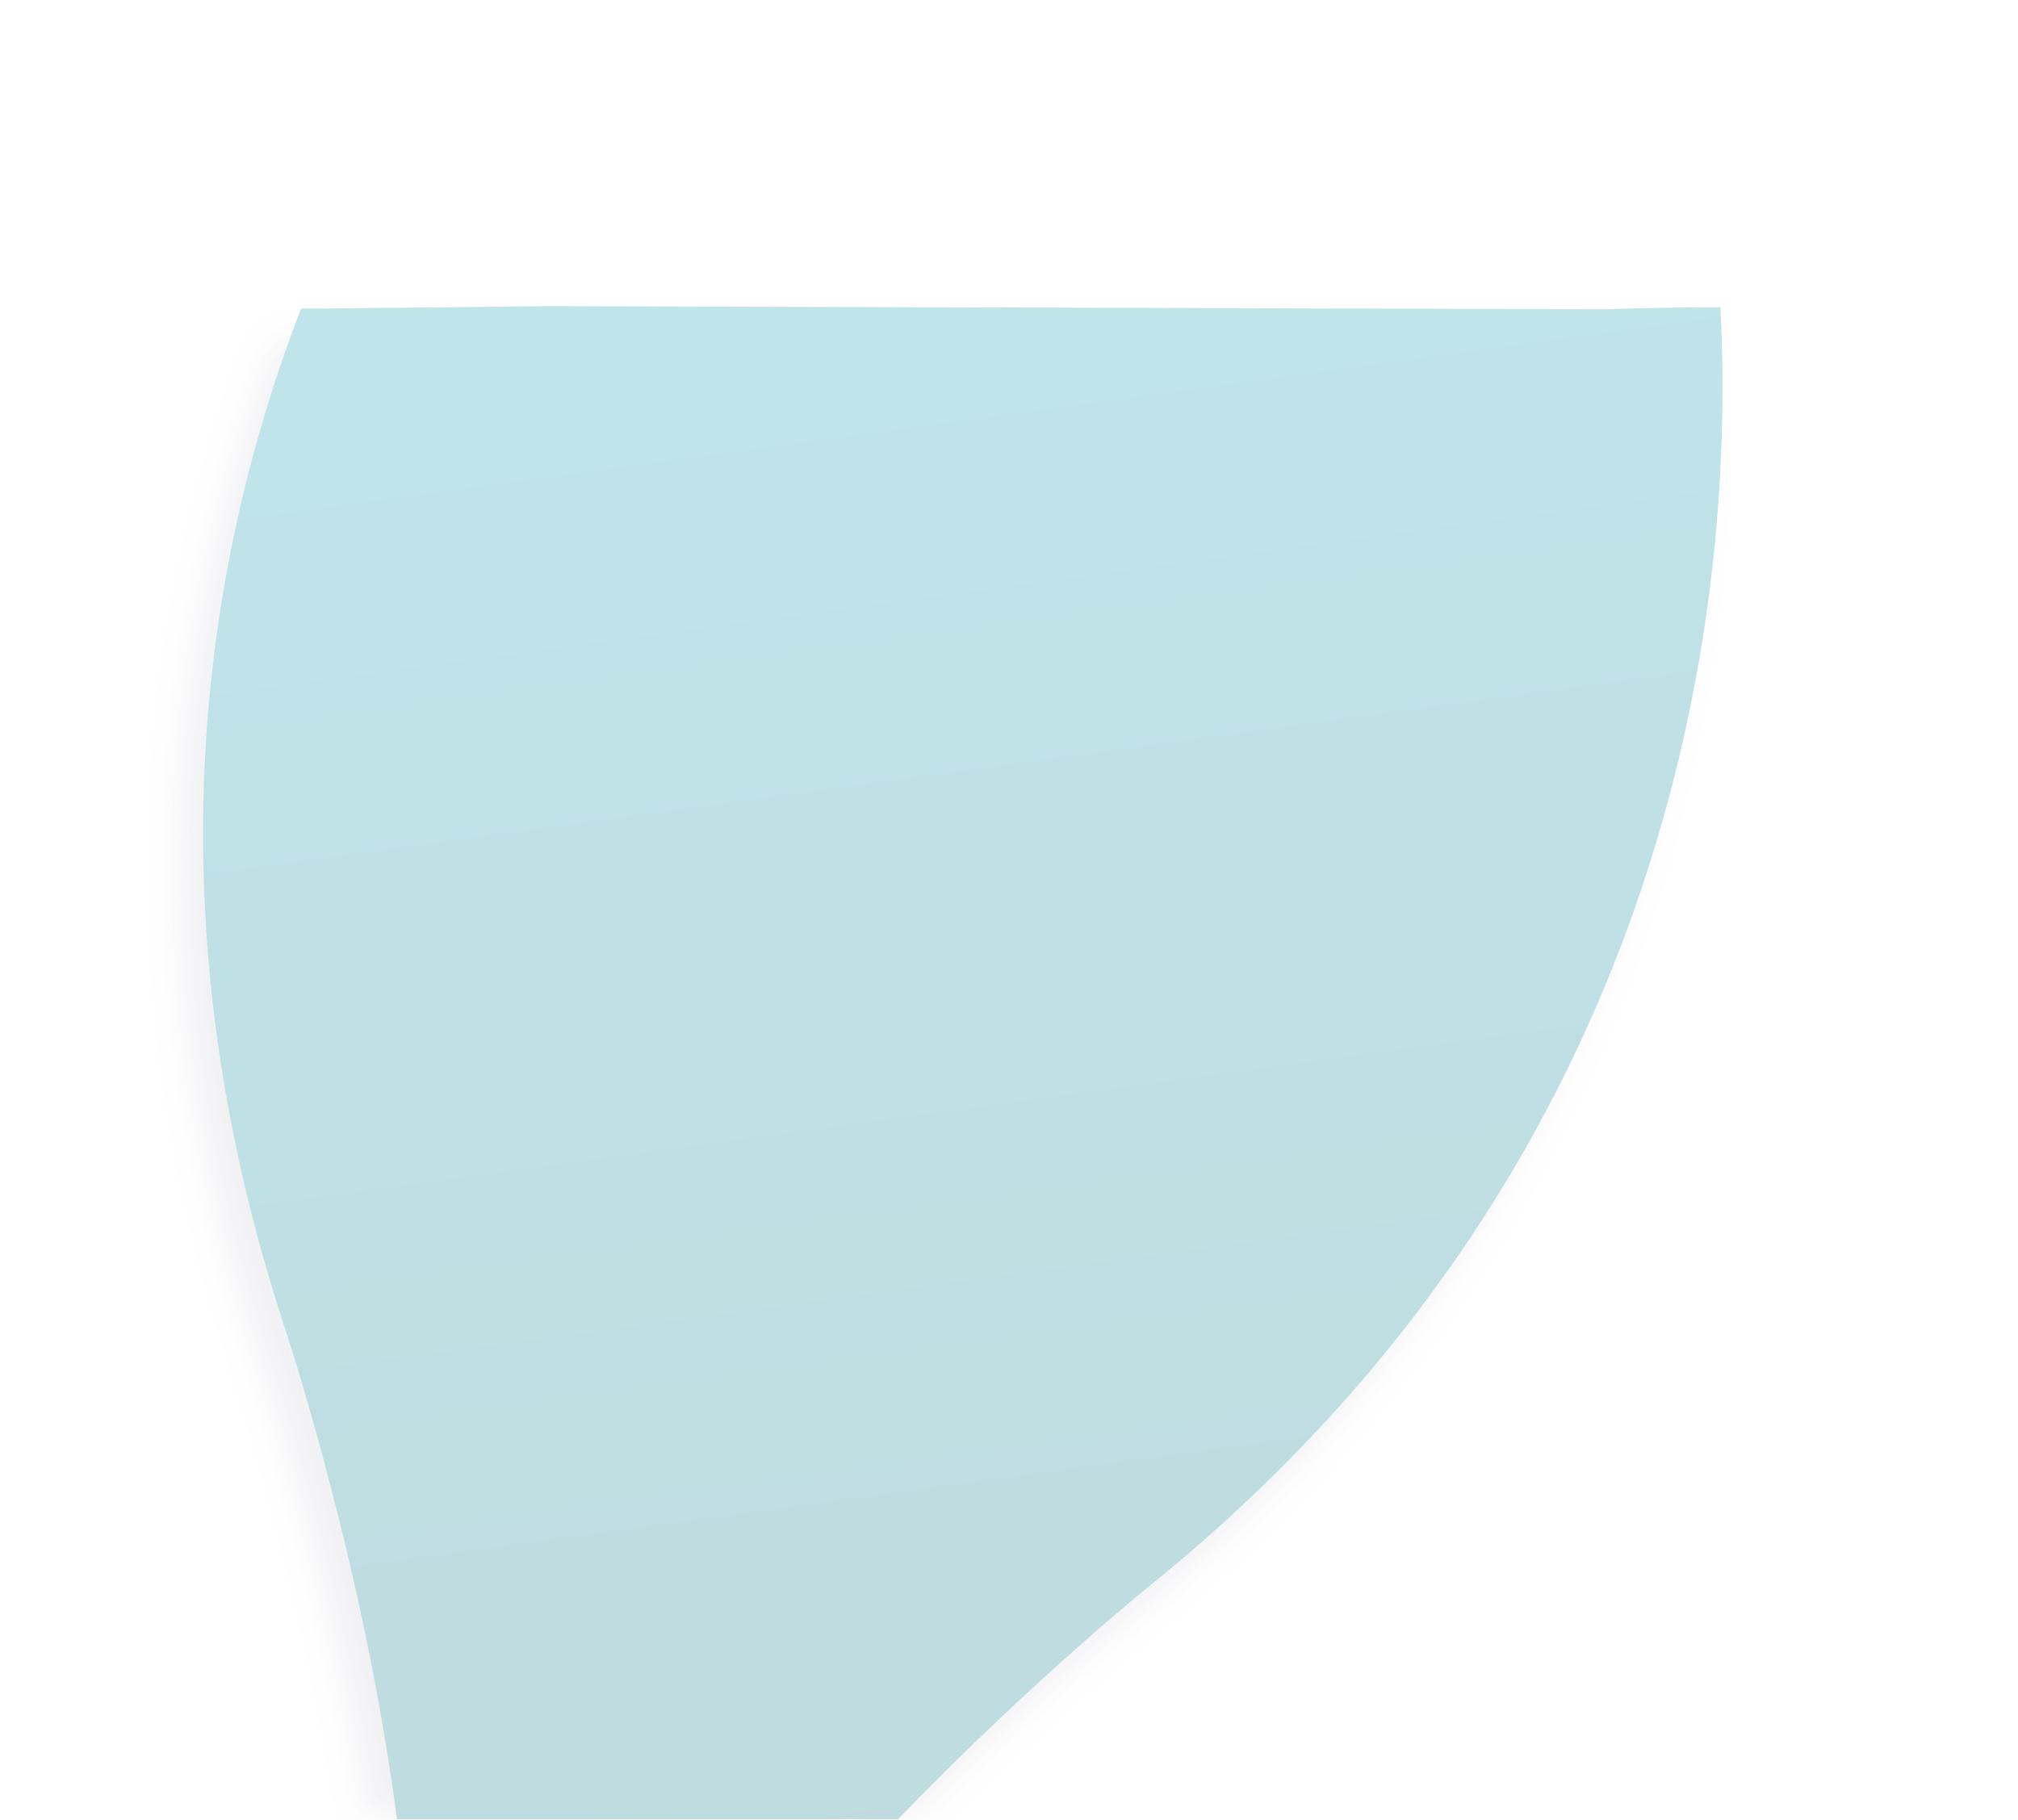
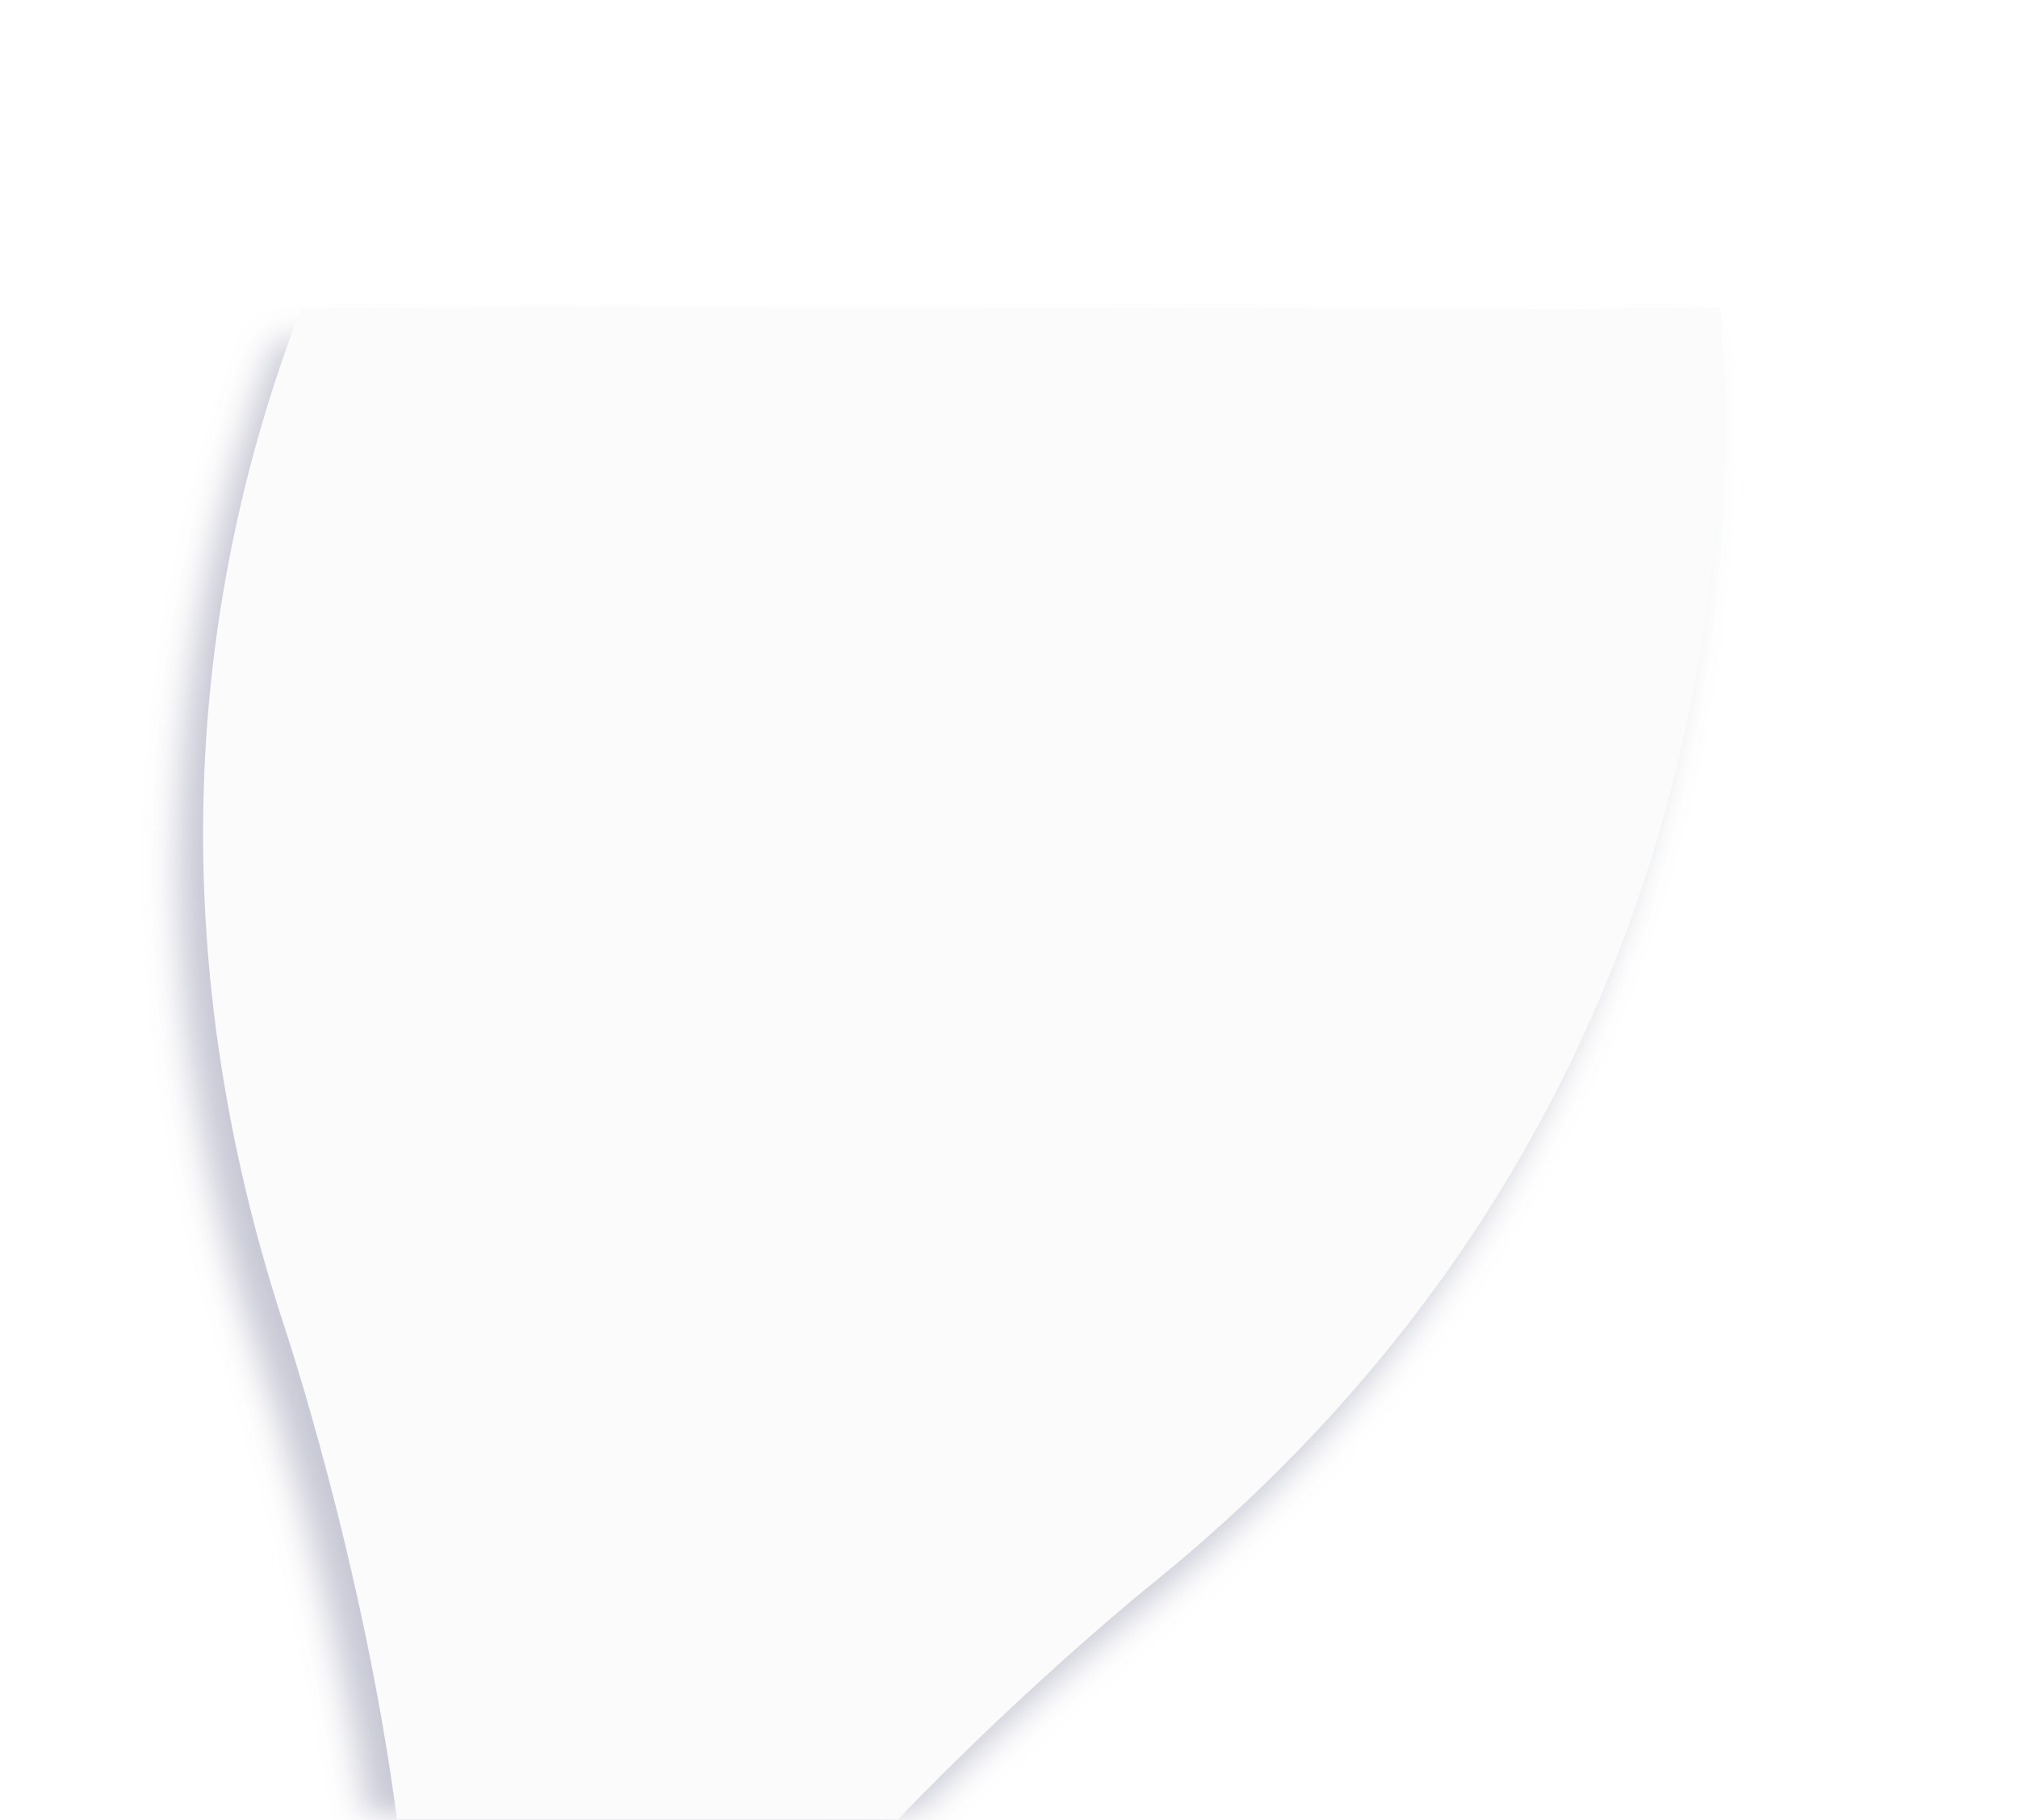
- <svg xmlns="http://www.w3.org/2000/svg" width="427" height="385" fill="none">
-   <g opacity=".25" filter="url(#filter0_d)">
-     <path d="M139 385h34c16.556-.081-1.025.001 17 0 28.538-29.583 53.691-49.757 53.691-49.757C356.962 243.54 367.087 123.341 364.035 65.03c-13.282 0-24.512.418-24.512.418l-223.659-.666s-45.247.523-52.17.524c-21.064 54.733-31.958 128.451-3.628 215.102 0 0 16.785 49.945 23.934 104.592h33-8.893H139z" fill="url(#paint0_linear)" />
+ <svg xmlns="http://www.w3.org/2000/svg" width="427" height="385" viewBox="0 0 427 385" fill="none">
+   <g filter="url(#filter0_d)">
+     <path d="M139 385L148 385L157 385L158 385C158 385 166.992 385 173 385C189.556 384.919 171.975 385.001 190 385C218.538 355.417 243.691 335.243 243.691 335.243C356.962 243.54 367.087 123.341 364.035 65.03C350.753 65.031 339.523 65.448 339.523 65.448L115.864 64.782C115.864 64.782 70.617 65.305 63.694 65.306C42.63 120.039 31.736 193.757 60.066 280.408C60.066 280.408 76.851 330.353 84 385C97.5 385 89.5 385 93 385C95.798 385 100 385 100 385L101 385L103 385L108.107 385L117 385L114.047 385L108.107 385C108.107 385 120.5 385 121 385L128 385L131 385L135 385C137.003 385 139 385 139 385Z" fill="#FBFBFB" />
  </g>
  <defs>
-     <linearGradient id="paint0_linear" x1="166.511" y1="-1.487" x2="231.202" y2="472.265" gradientUnits="userSpaceOnUse">
-       <stop stop-color="#009CB4" />
-       <stop offset="1" stop-color="#006774" />
-     </linearGradient>
-     <filter id="filter0_d" x=".399" y=".656" width="426.023" height="421.566" filterUnits="userSpaceOnUse" color-interpolation-filters="sRGB">
+     <filter id="filter0_d" x="0.399" y="0.656" width="426.023" height="421.566" filterUnits="userSpaceOnUse" color-interpolation-filters="sRGB">
      <feFlood flood-opacity="0" result="BackgroundImageFix" />
-       <feColorMatrix in="SourceAlpha" values="0 0 0 0 0 0 0 0 0 0 0 0 0 0 0 0 0 0 127 0" />
+       <feColorMatrix in="SourceAlpha" type="matrix" values="0 0 0 0 0 0 0 0 0 0 0 0 0 0 0 0 0 0 127 0" />
      <feOffset dx="-5" dy="7" />
      <feGaussianBlur stdDeviation="3.5" />
-       <feColorMatrix values="0 0 0 0 0.271 0 0 0 0 0.29 0 0 0 0 0.443 0 0 0 0.3 0" />
-       <feBlend in2="BackgroundImageFix" result="effect1_dropShadow" />
-       <feBlend in="SourceGraphic" in2="effect1_dropShadow" result="shape" />
+       <feColorMatrix type="matrix" values="0 0 0 0 0.271 0 0 0 0 0.29 0 0 0 0 0.443 0 0 0 0.3 0" />
+       <feBlend mode="normal" in2="BackgroundImageFix" result="effect1_dropShadow" />
+       <feBlend mode="normal" in="SourceGraphic" in2="effect1_dropShadow" result="shape" />
    </filter>
  </defs>
</svg>
